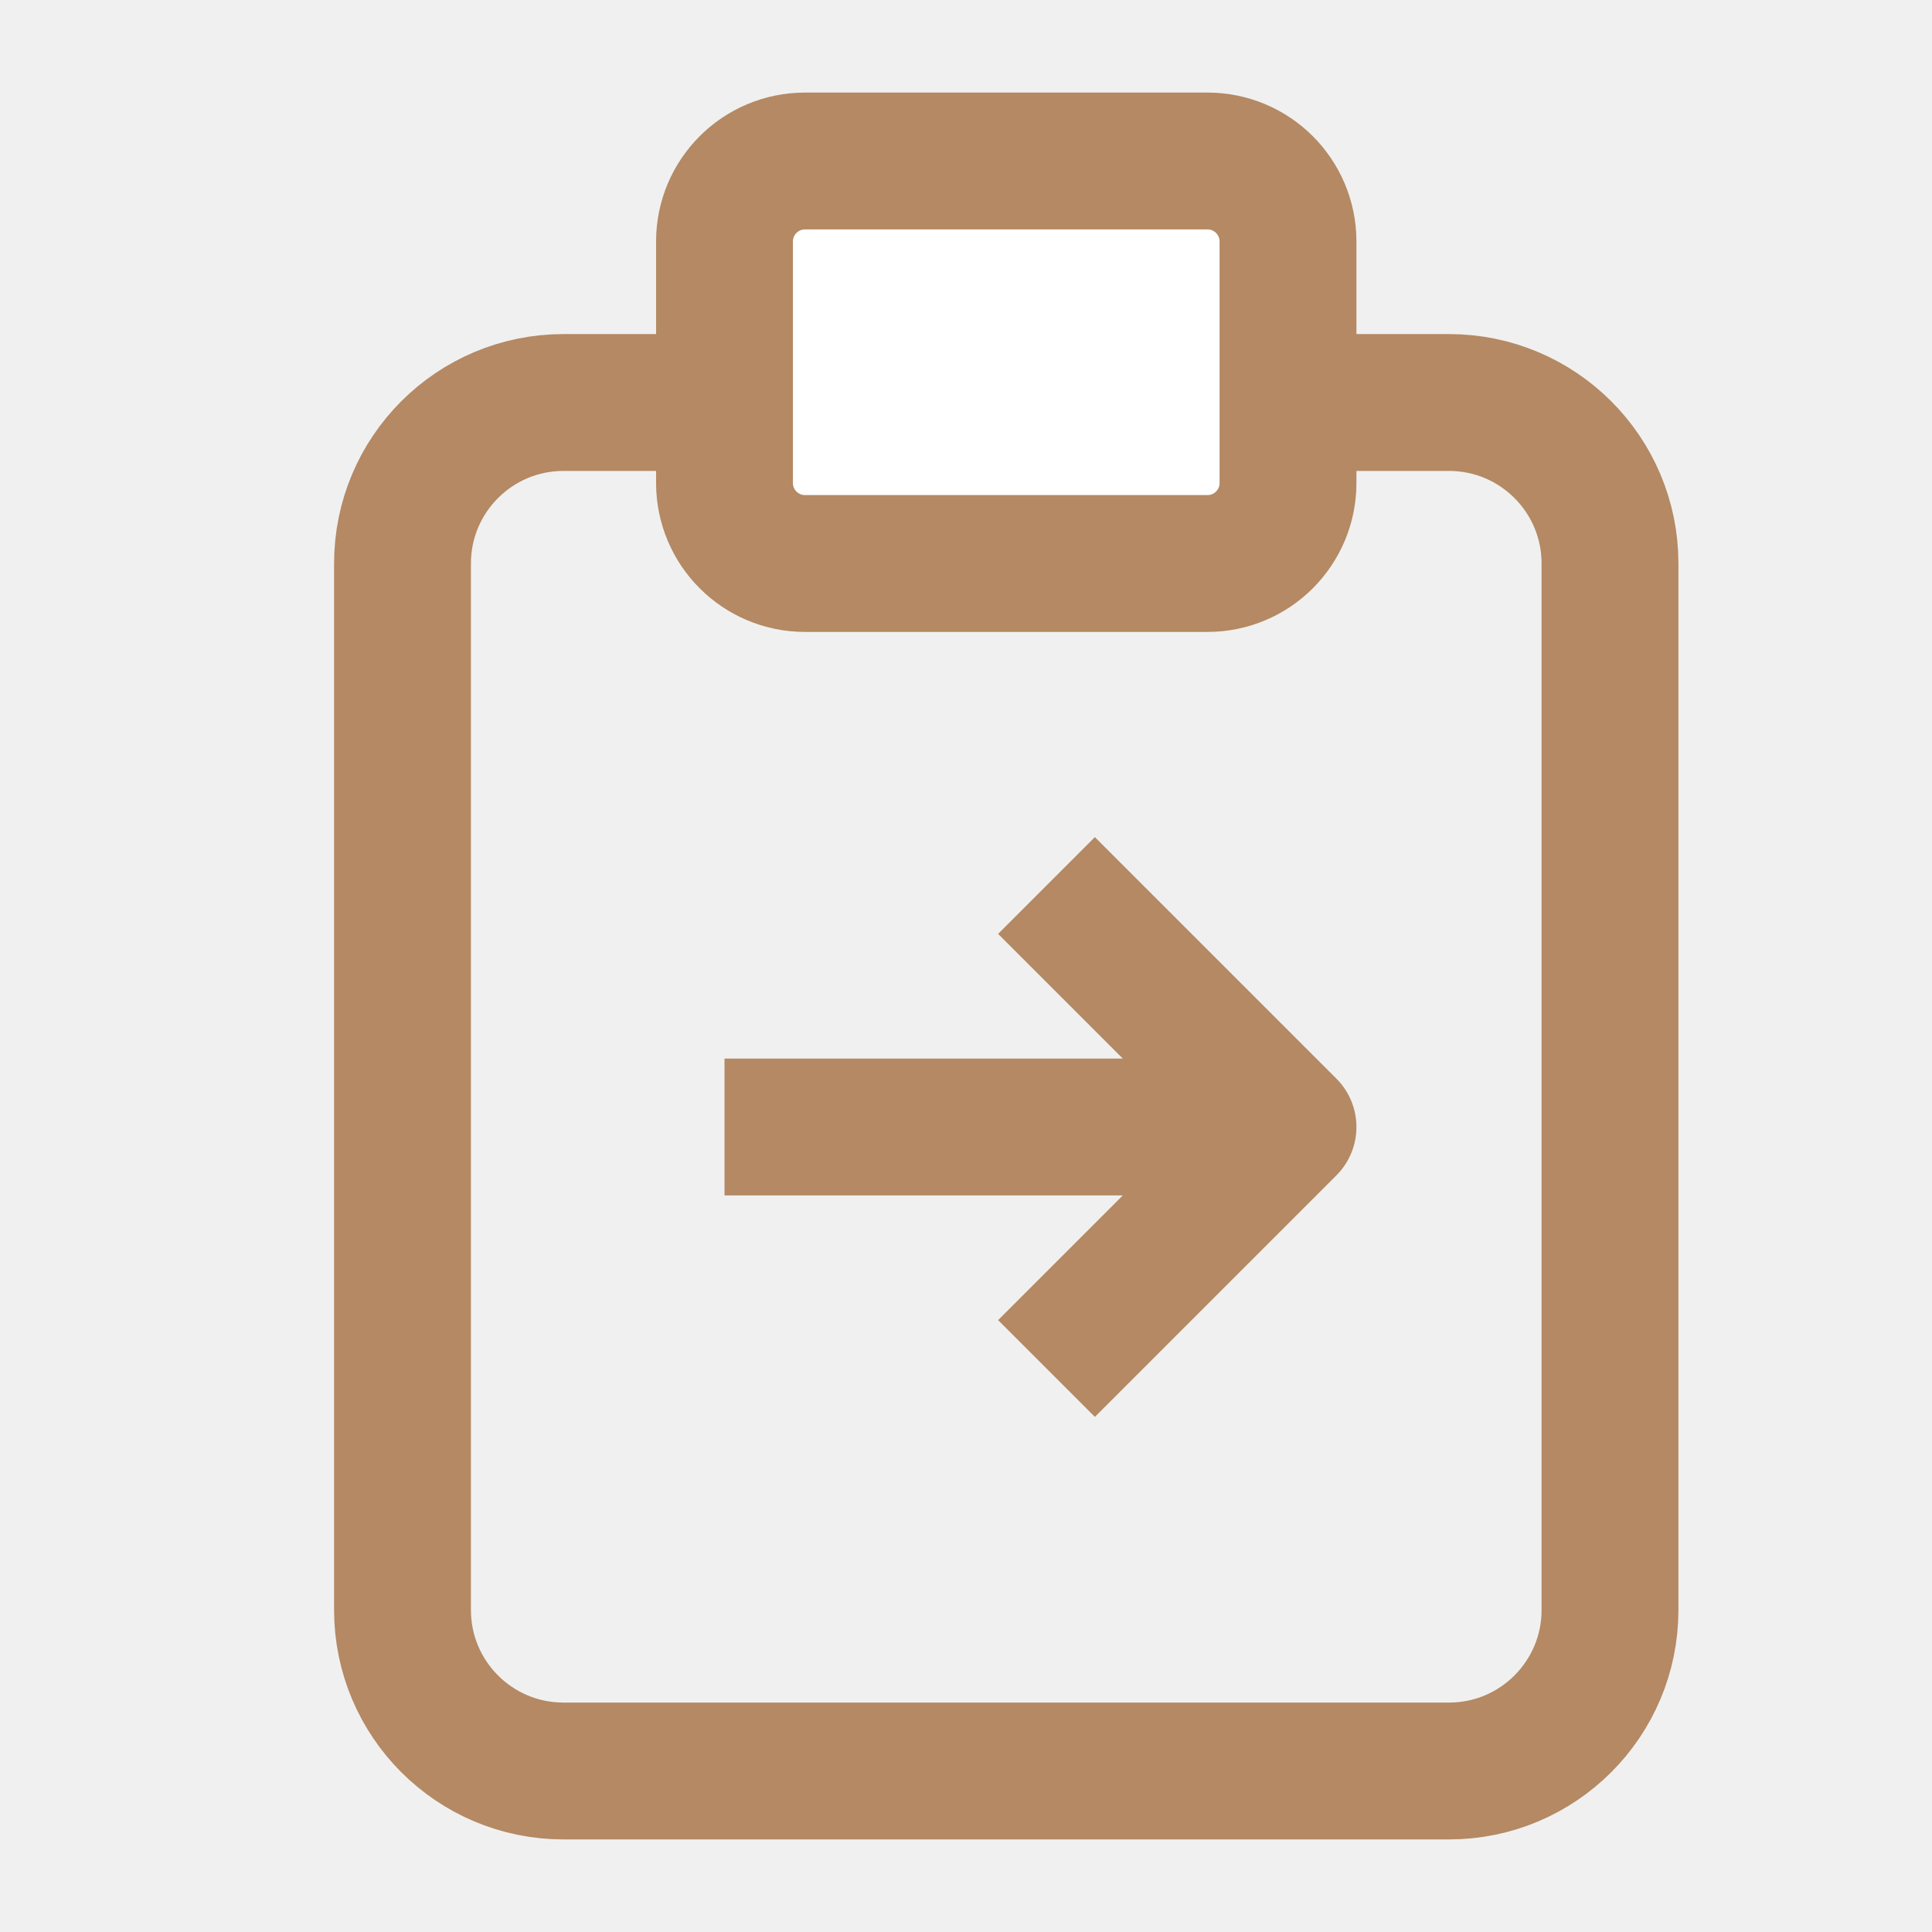
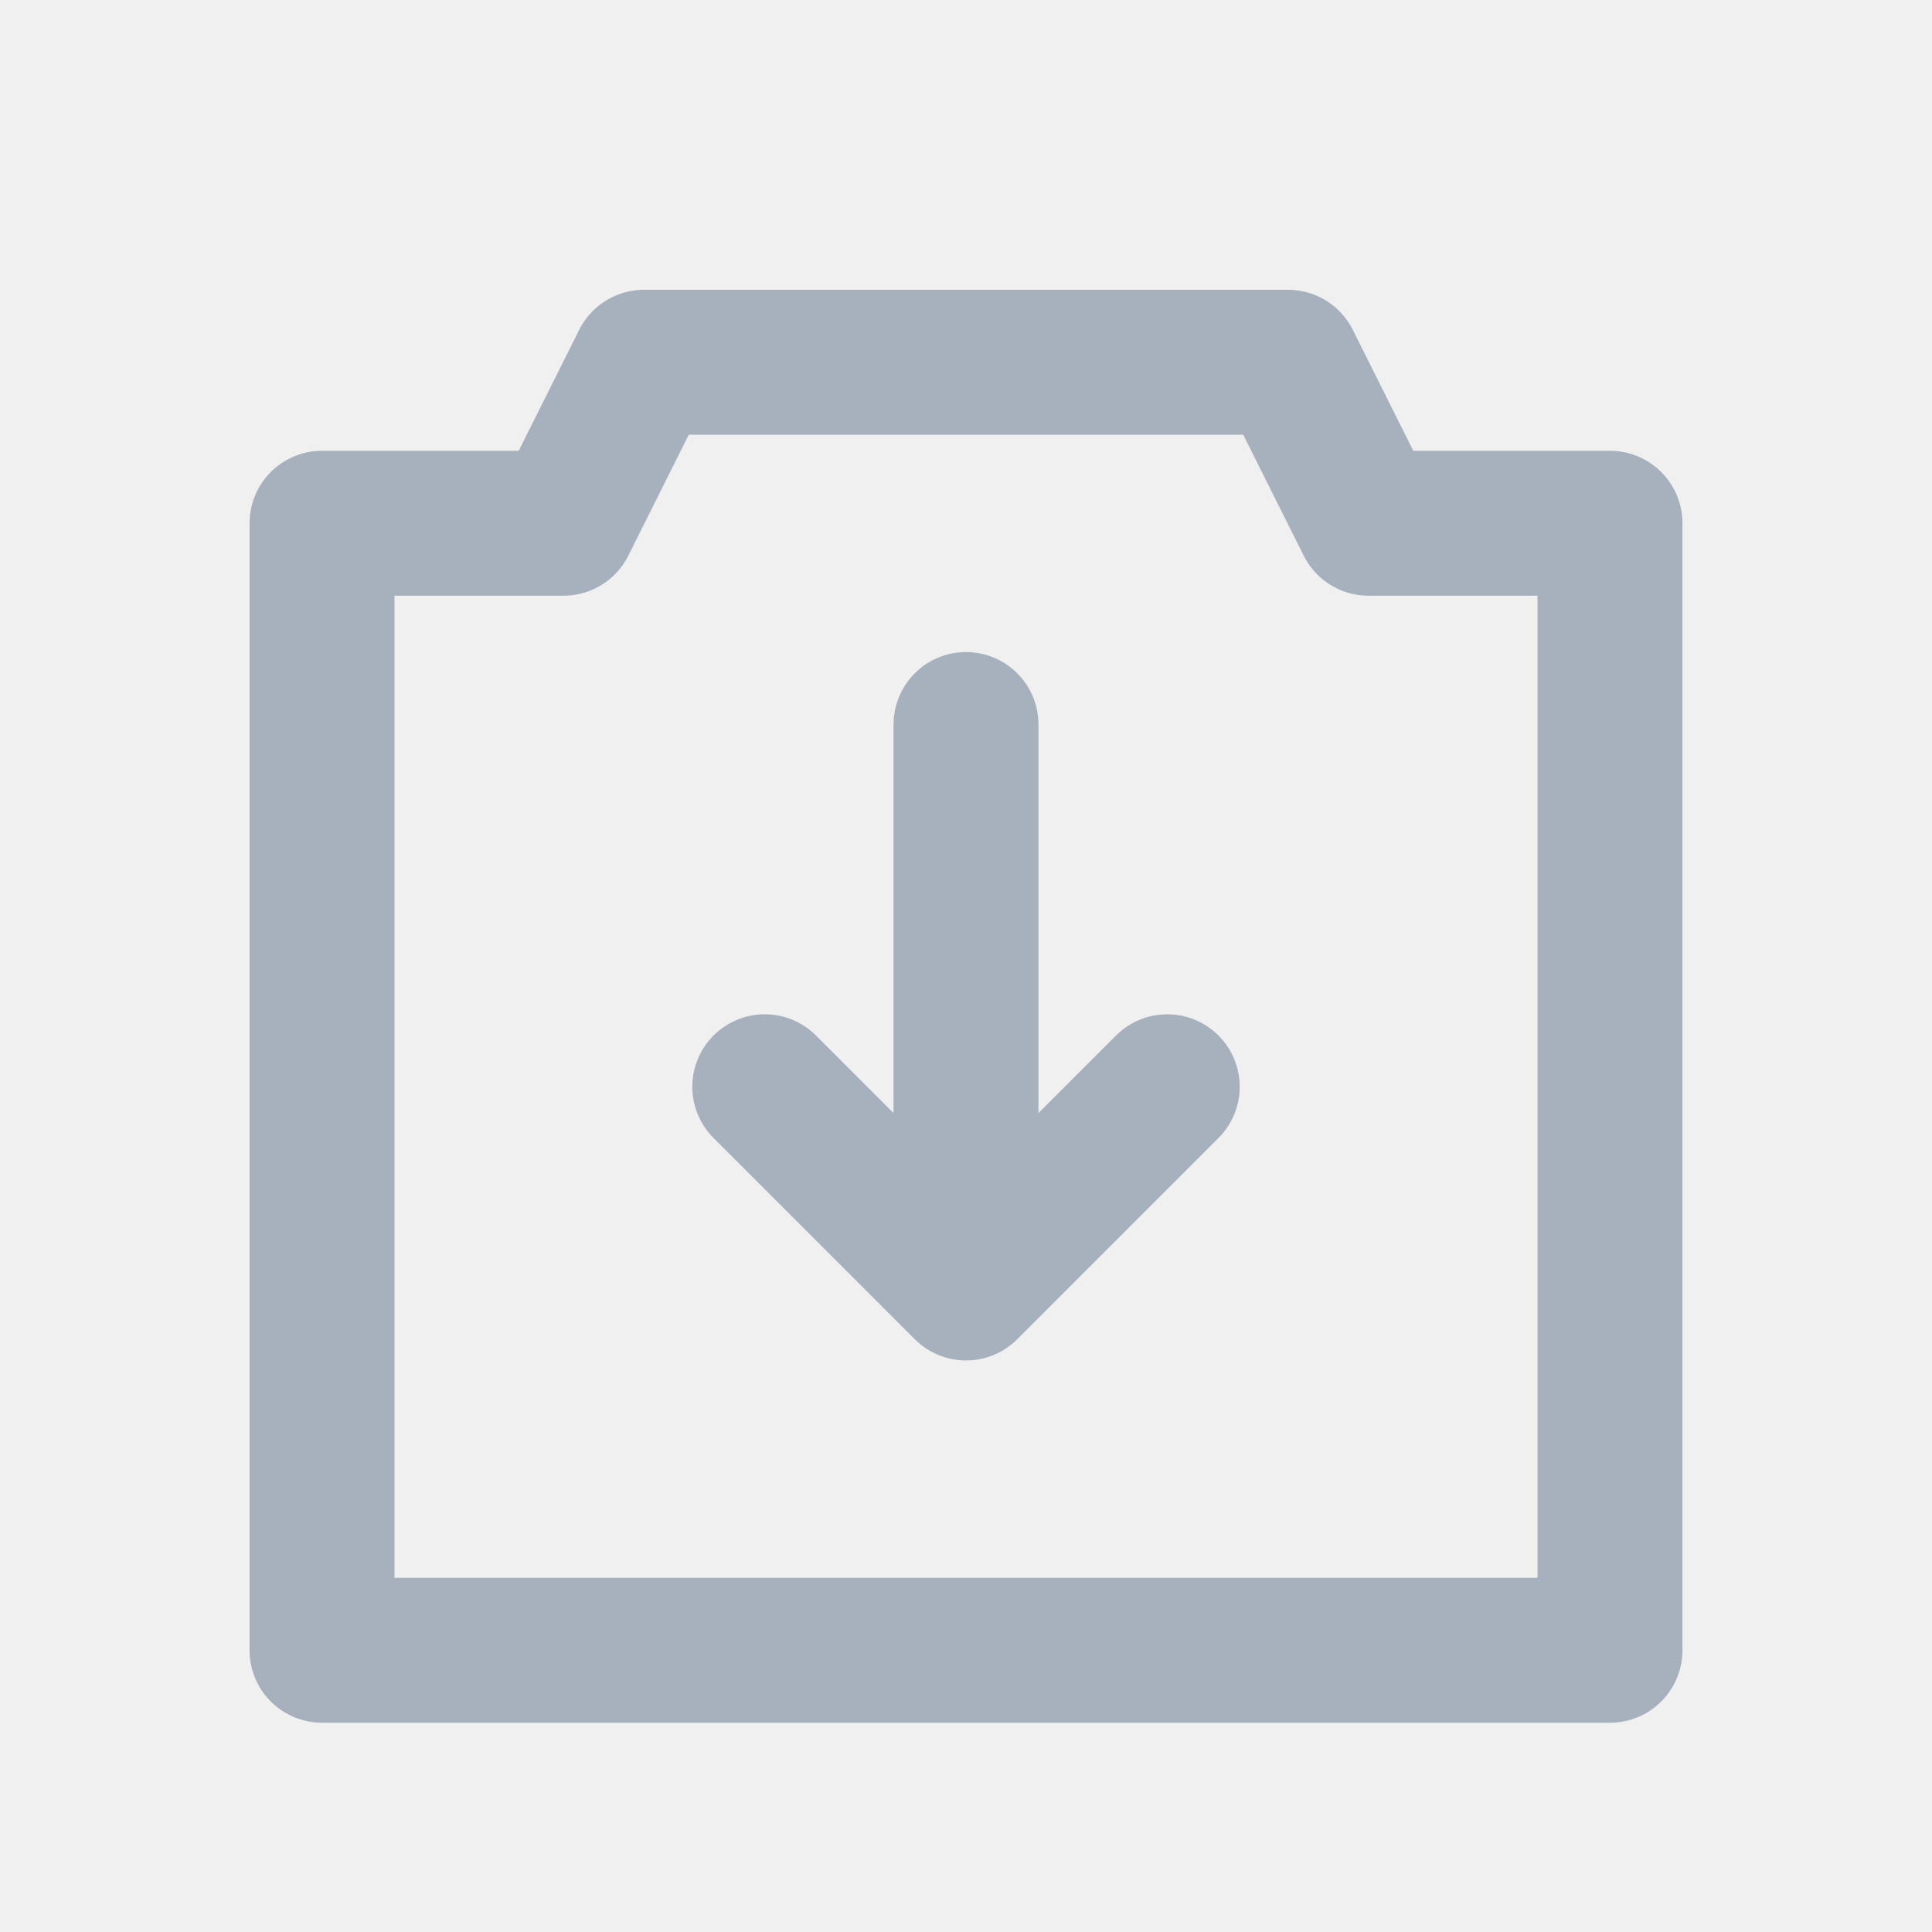
- <svg xmlns="http://www.w3.org/2000/svg" width="24" height="24" viewBox="0 0 24 24">
-   <g fill="none" stroke="#B48963" stroke-width="1.7" stroke-linejoin="round">
-     <rect x="5" y="5" width="15" height="17" rx="2" />
-     <rect x="9" y="2" width="7" height="5" rx="1" fill="#fff" />
-     <path d="M9 14h7m-3-3 3 3-3 3" />
+ <svg xmlns="http://www.w3.org/2000/svg" viewBox="0 0 24 24" role="img" aria-label="VGD · Paste camera">
+   <g fill="none" stroke="#A7B0BD" stroke-width="1.8" stroke-linecap="round" stroke-linejoin="round">
+     <path d="M8 4.5h8l1 2h3v14H4v-14h3z" />
+     <path d="M12 9v7m-2.5-2.5L12 16l2.5-2.5" />
  </g>
</svg>
